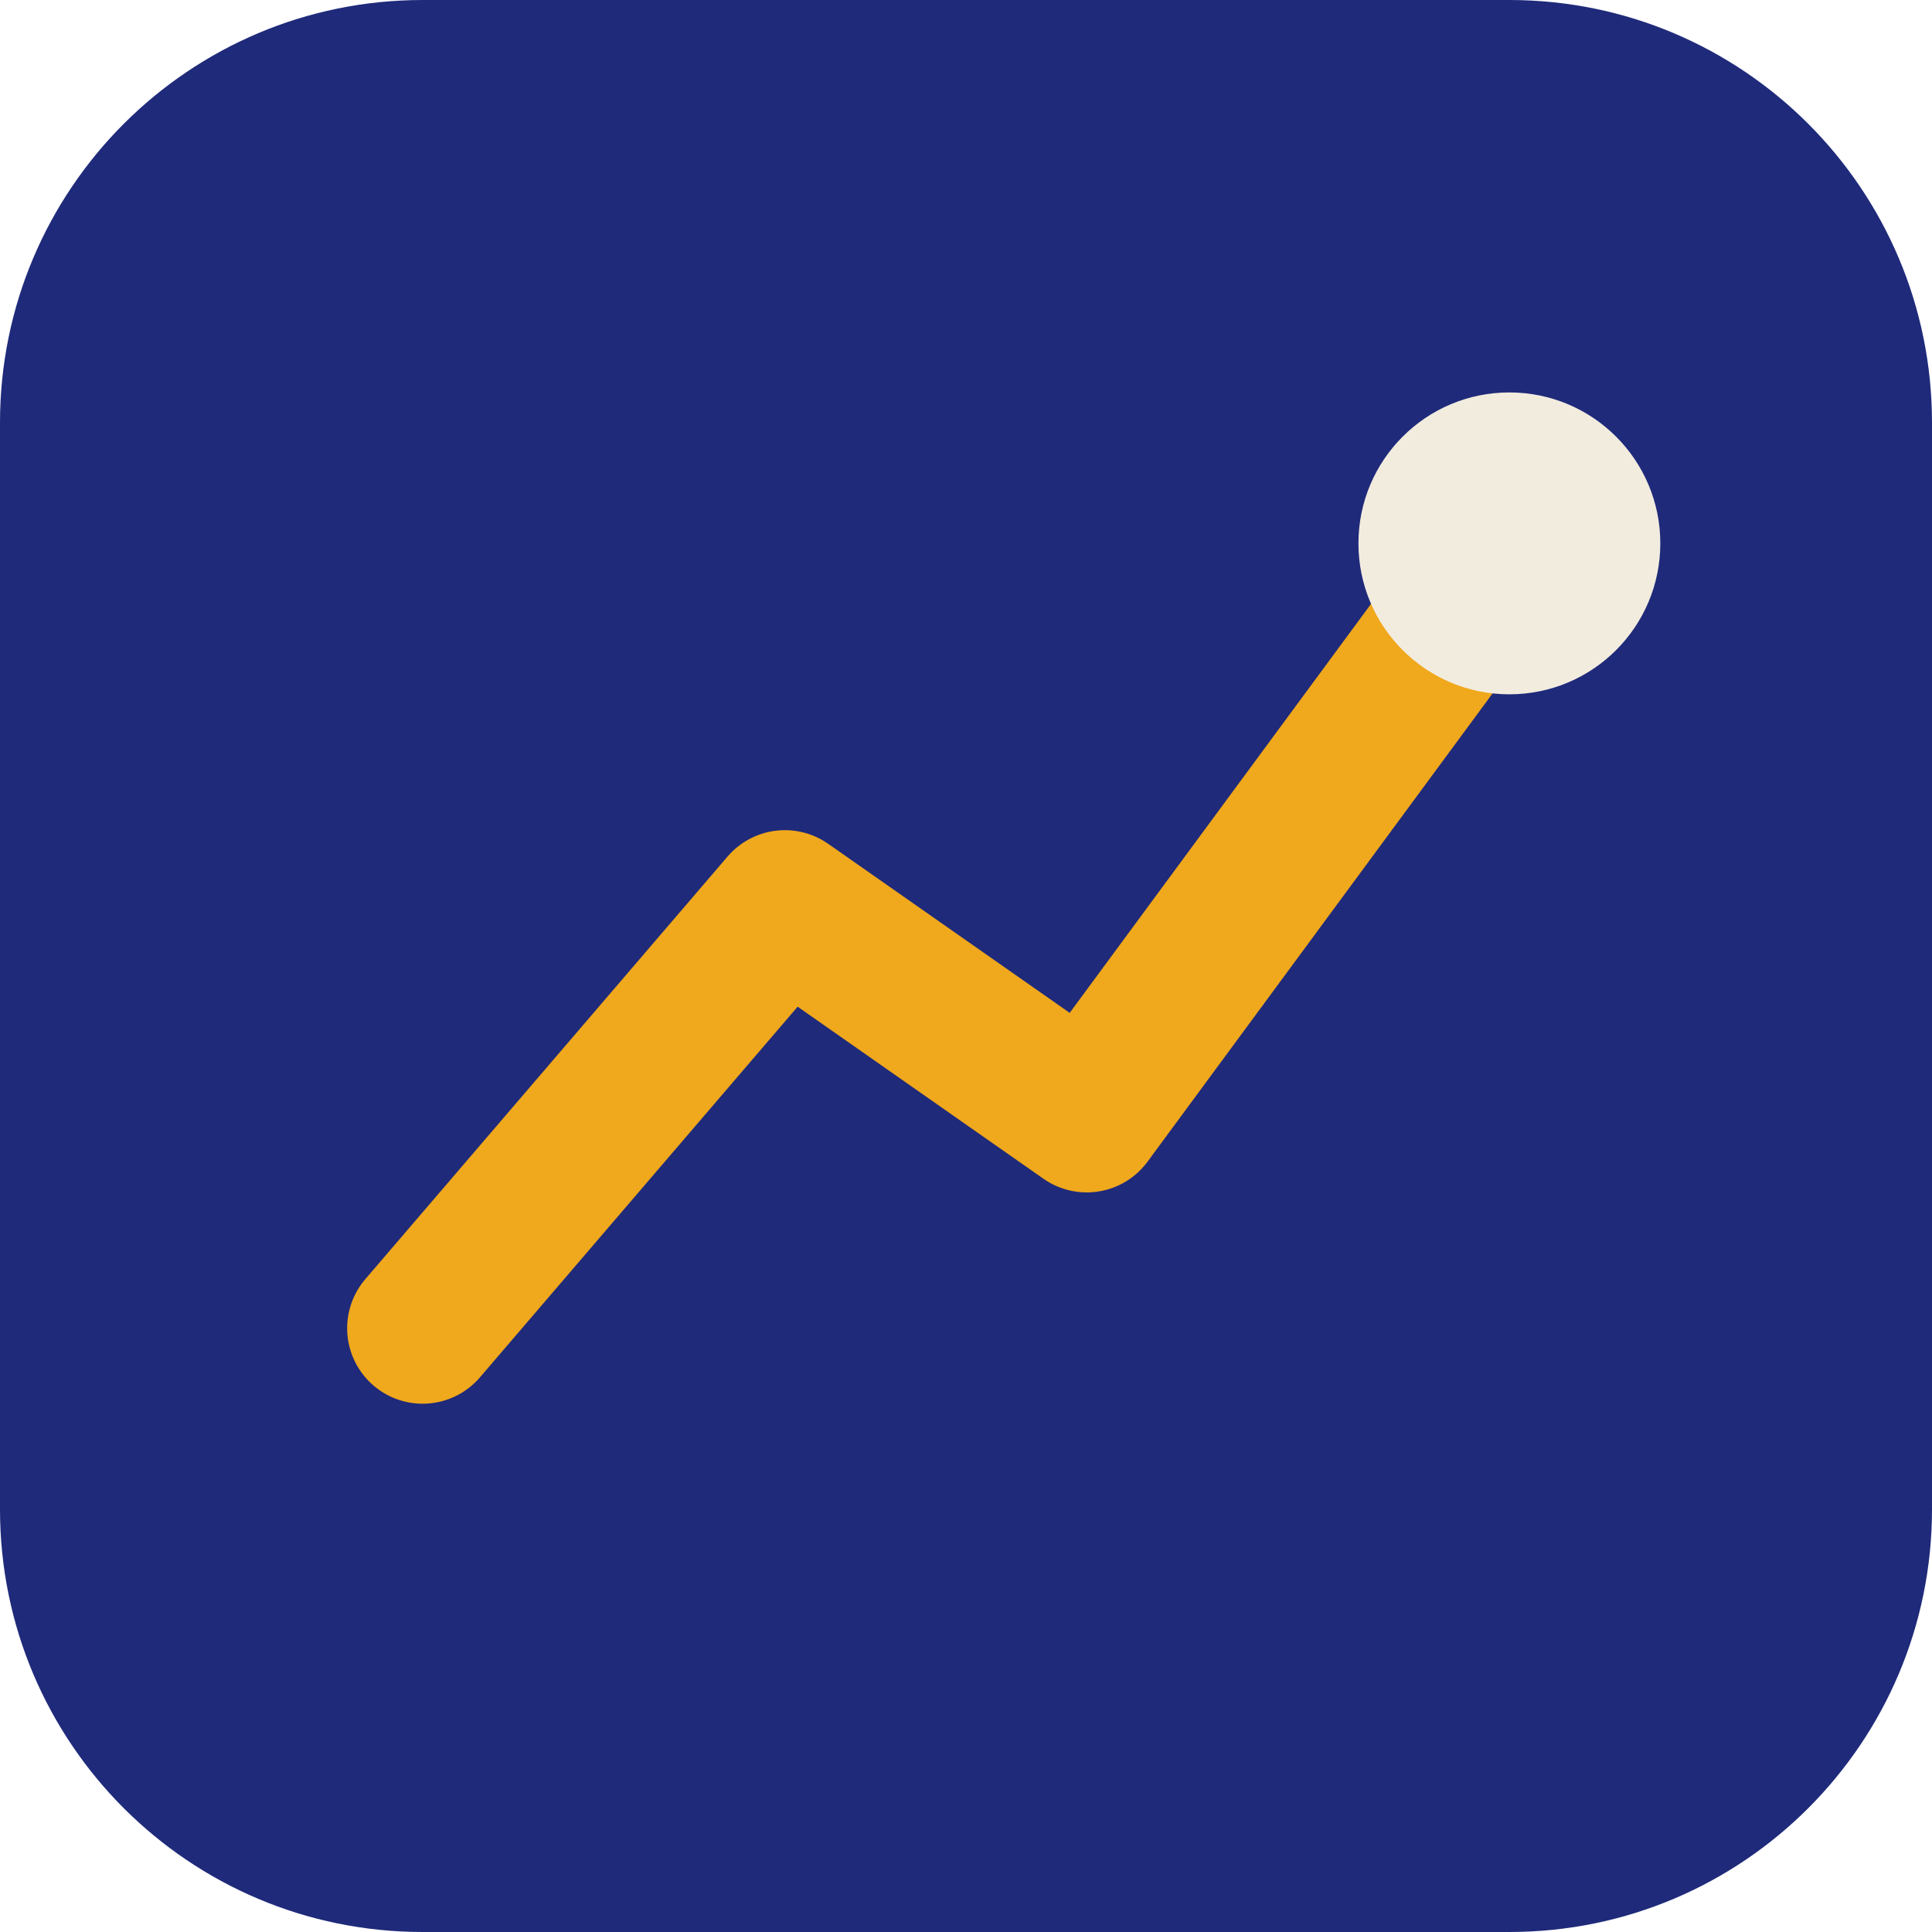
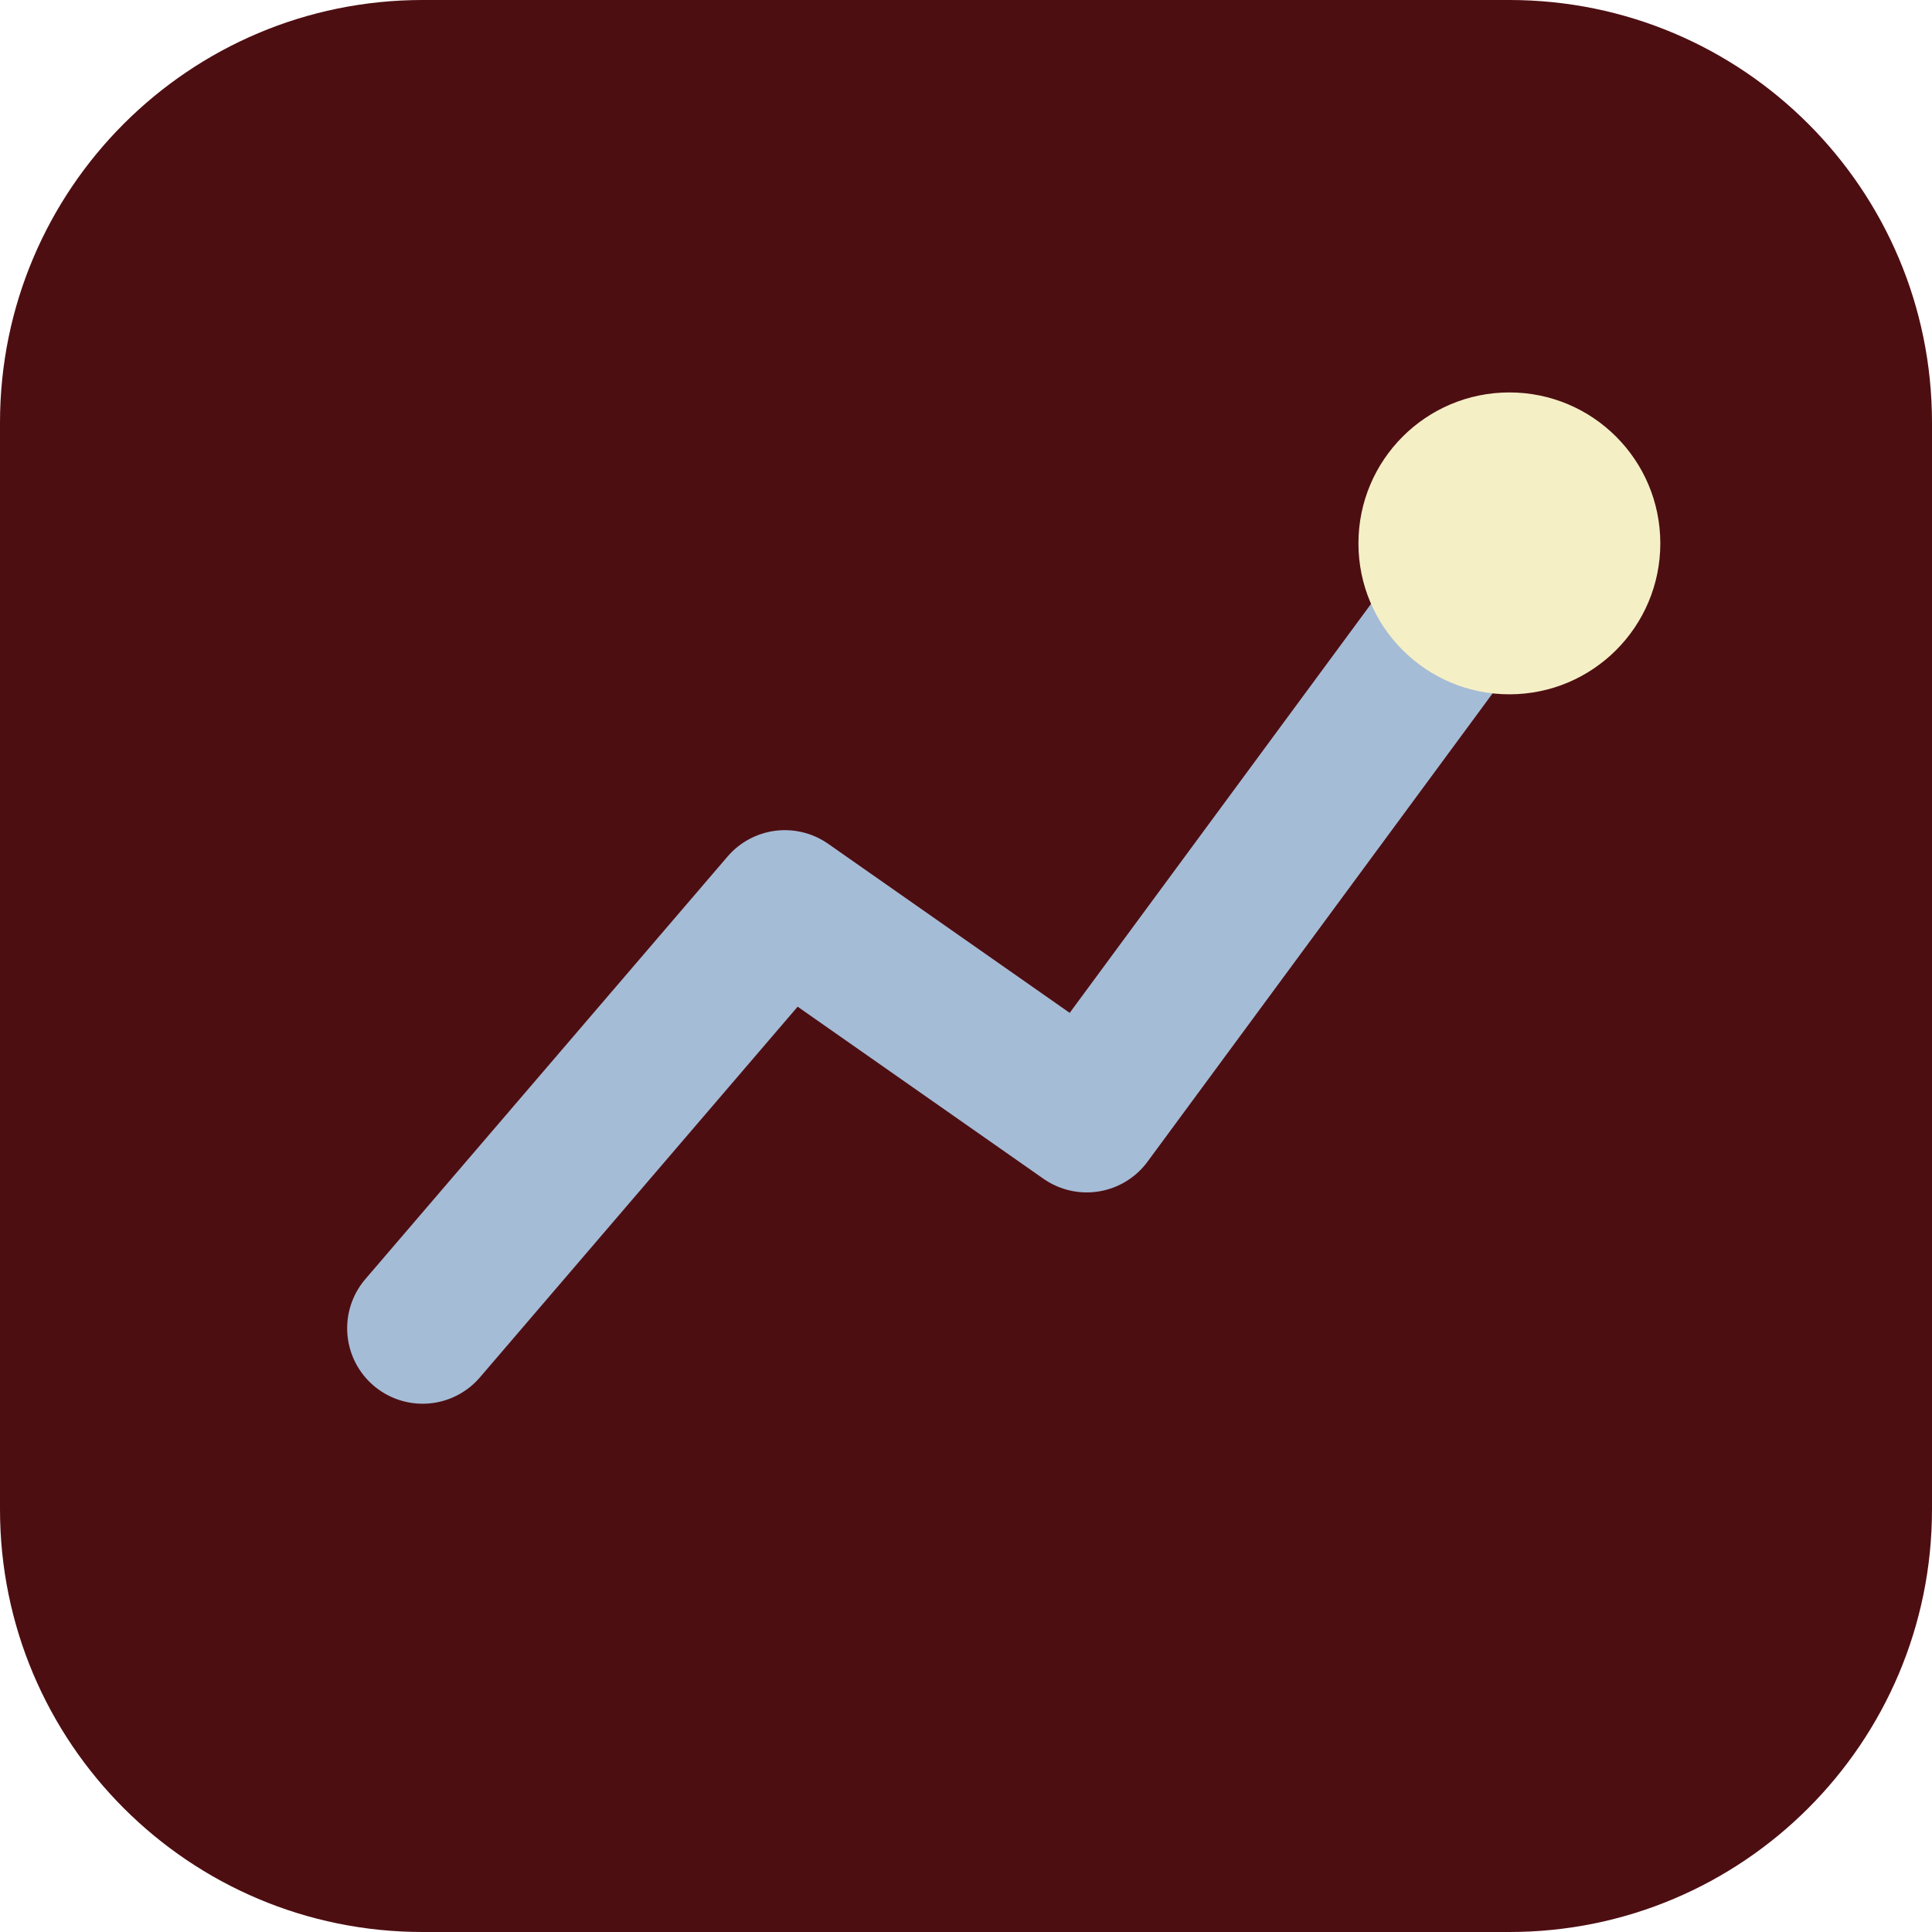
<svg xmlns="http://www.w3.org/2000/svg" viewBox="0 0 64 64">
-   <rect width="64" height="64" rx="14" fill="#1F2A7A" />
-   <path d="M14 44 L26 30 L36 37 L50 18" fill="none" stroke="#F0A81C" stroke-width="5" stroke-linecap="round" stroke-linejoin="round" />
-   <circle cx="50" cy="18" r="5" fill="#F2ECDF" />
+   <rect width="64" height="64" rx="14" fill="#4D0E12" />
+   <path d="M14 44 L26 30 L36 37 L50 18" fill="none" stroke="#A5BCD6" stroke-width="5" stroke-linecap="round" stroke-linejoin="round" />
+   <circle cx="50" cy="18" r="5" fill="#F5EFC6" />
</svg>
